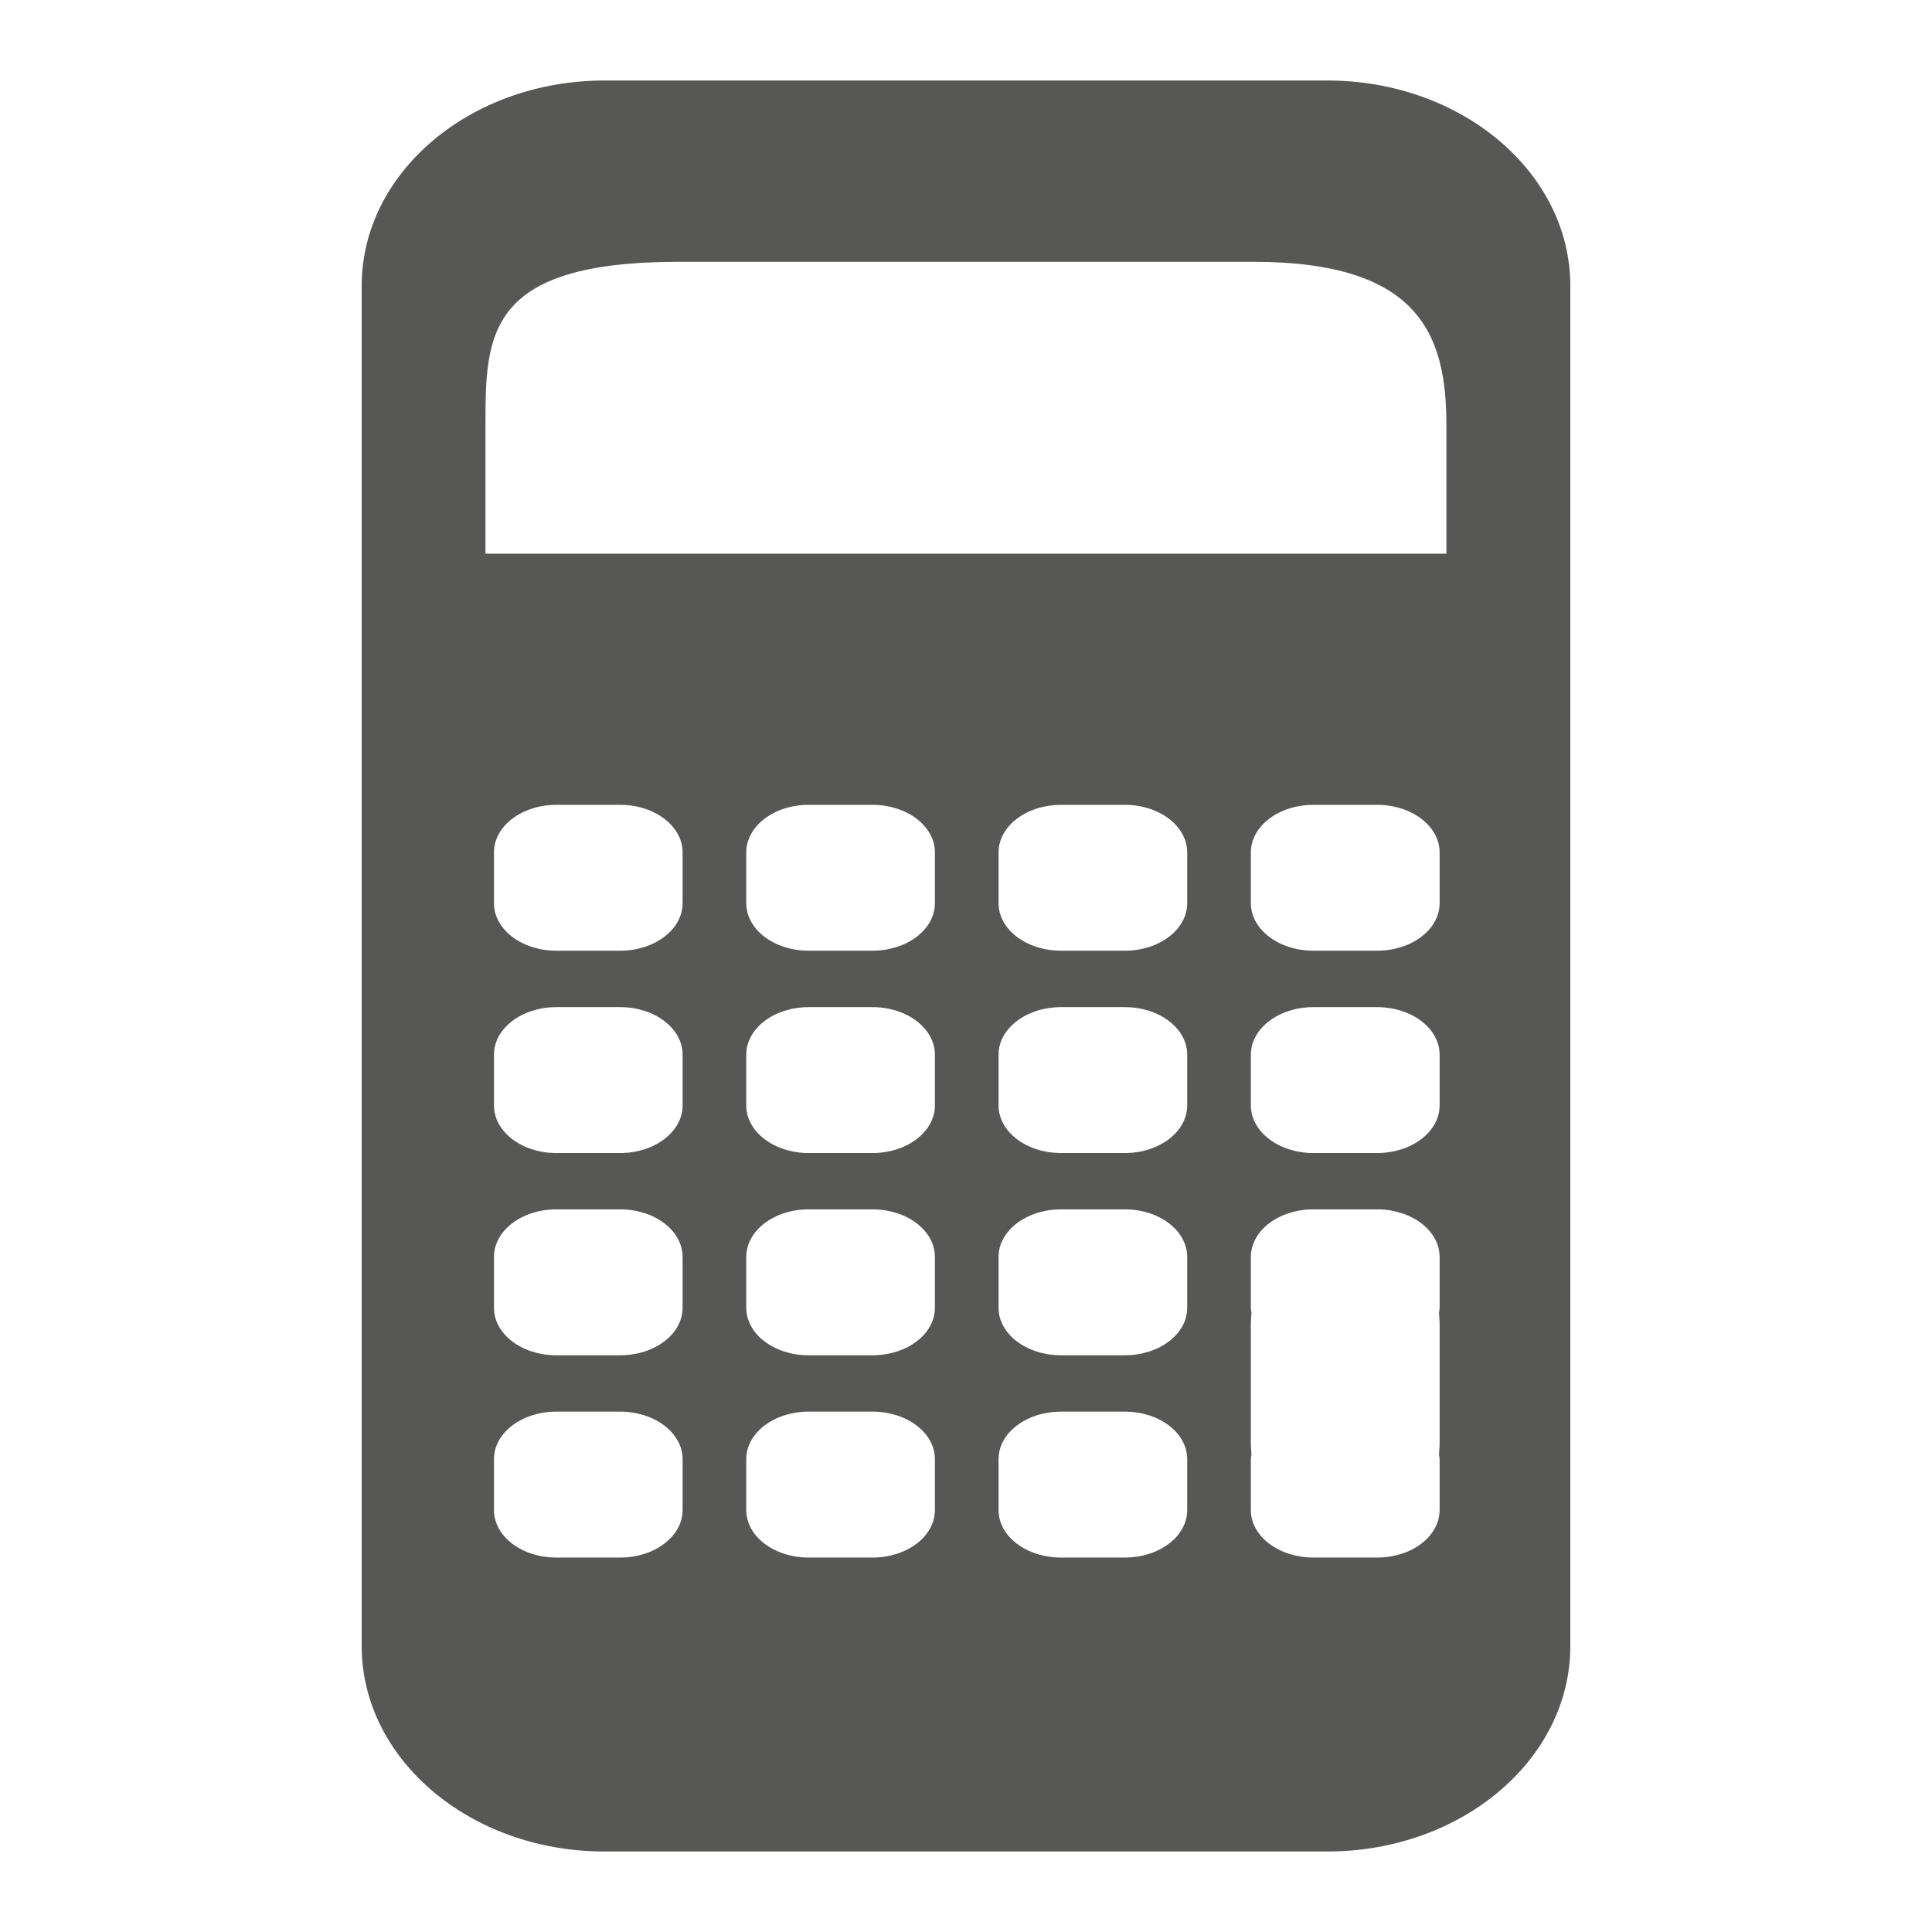
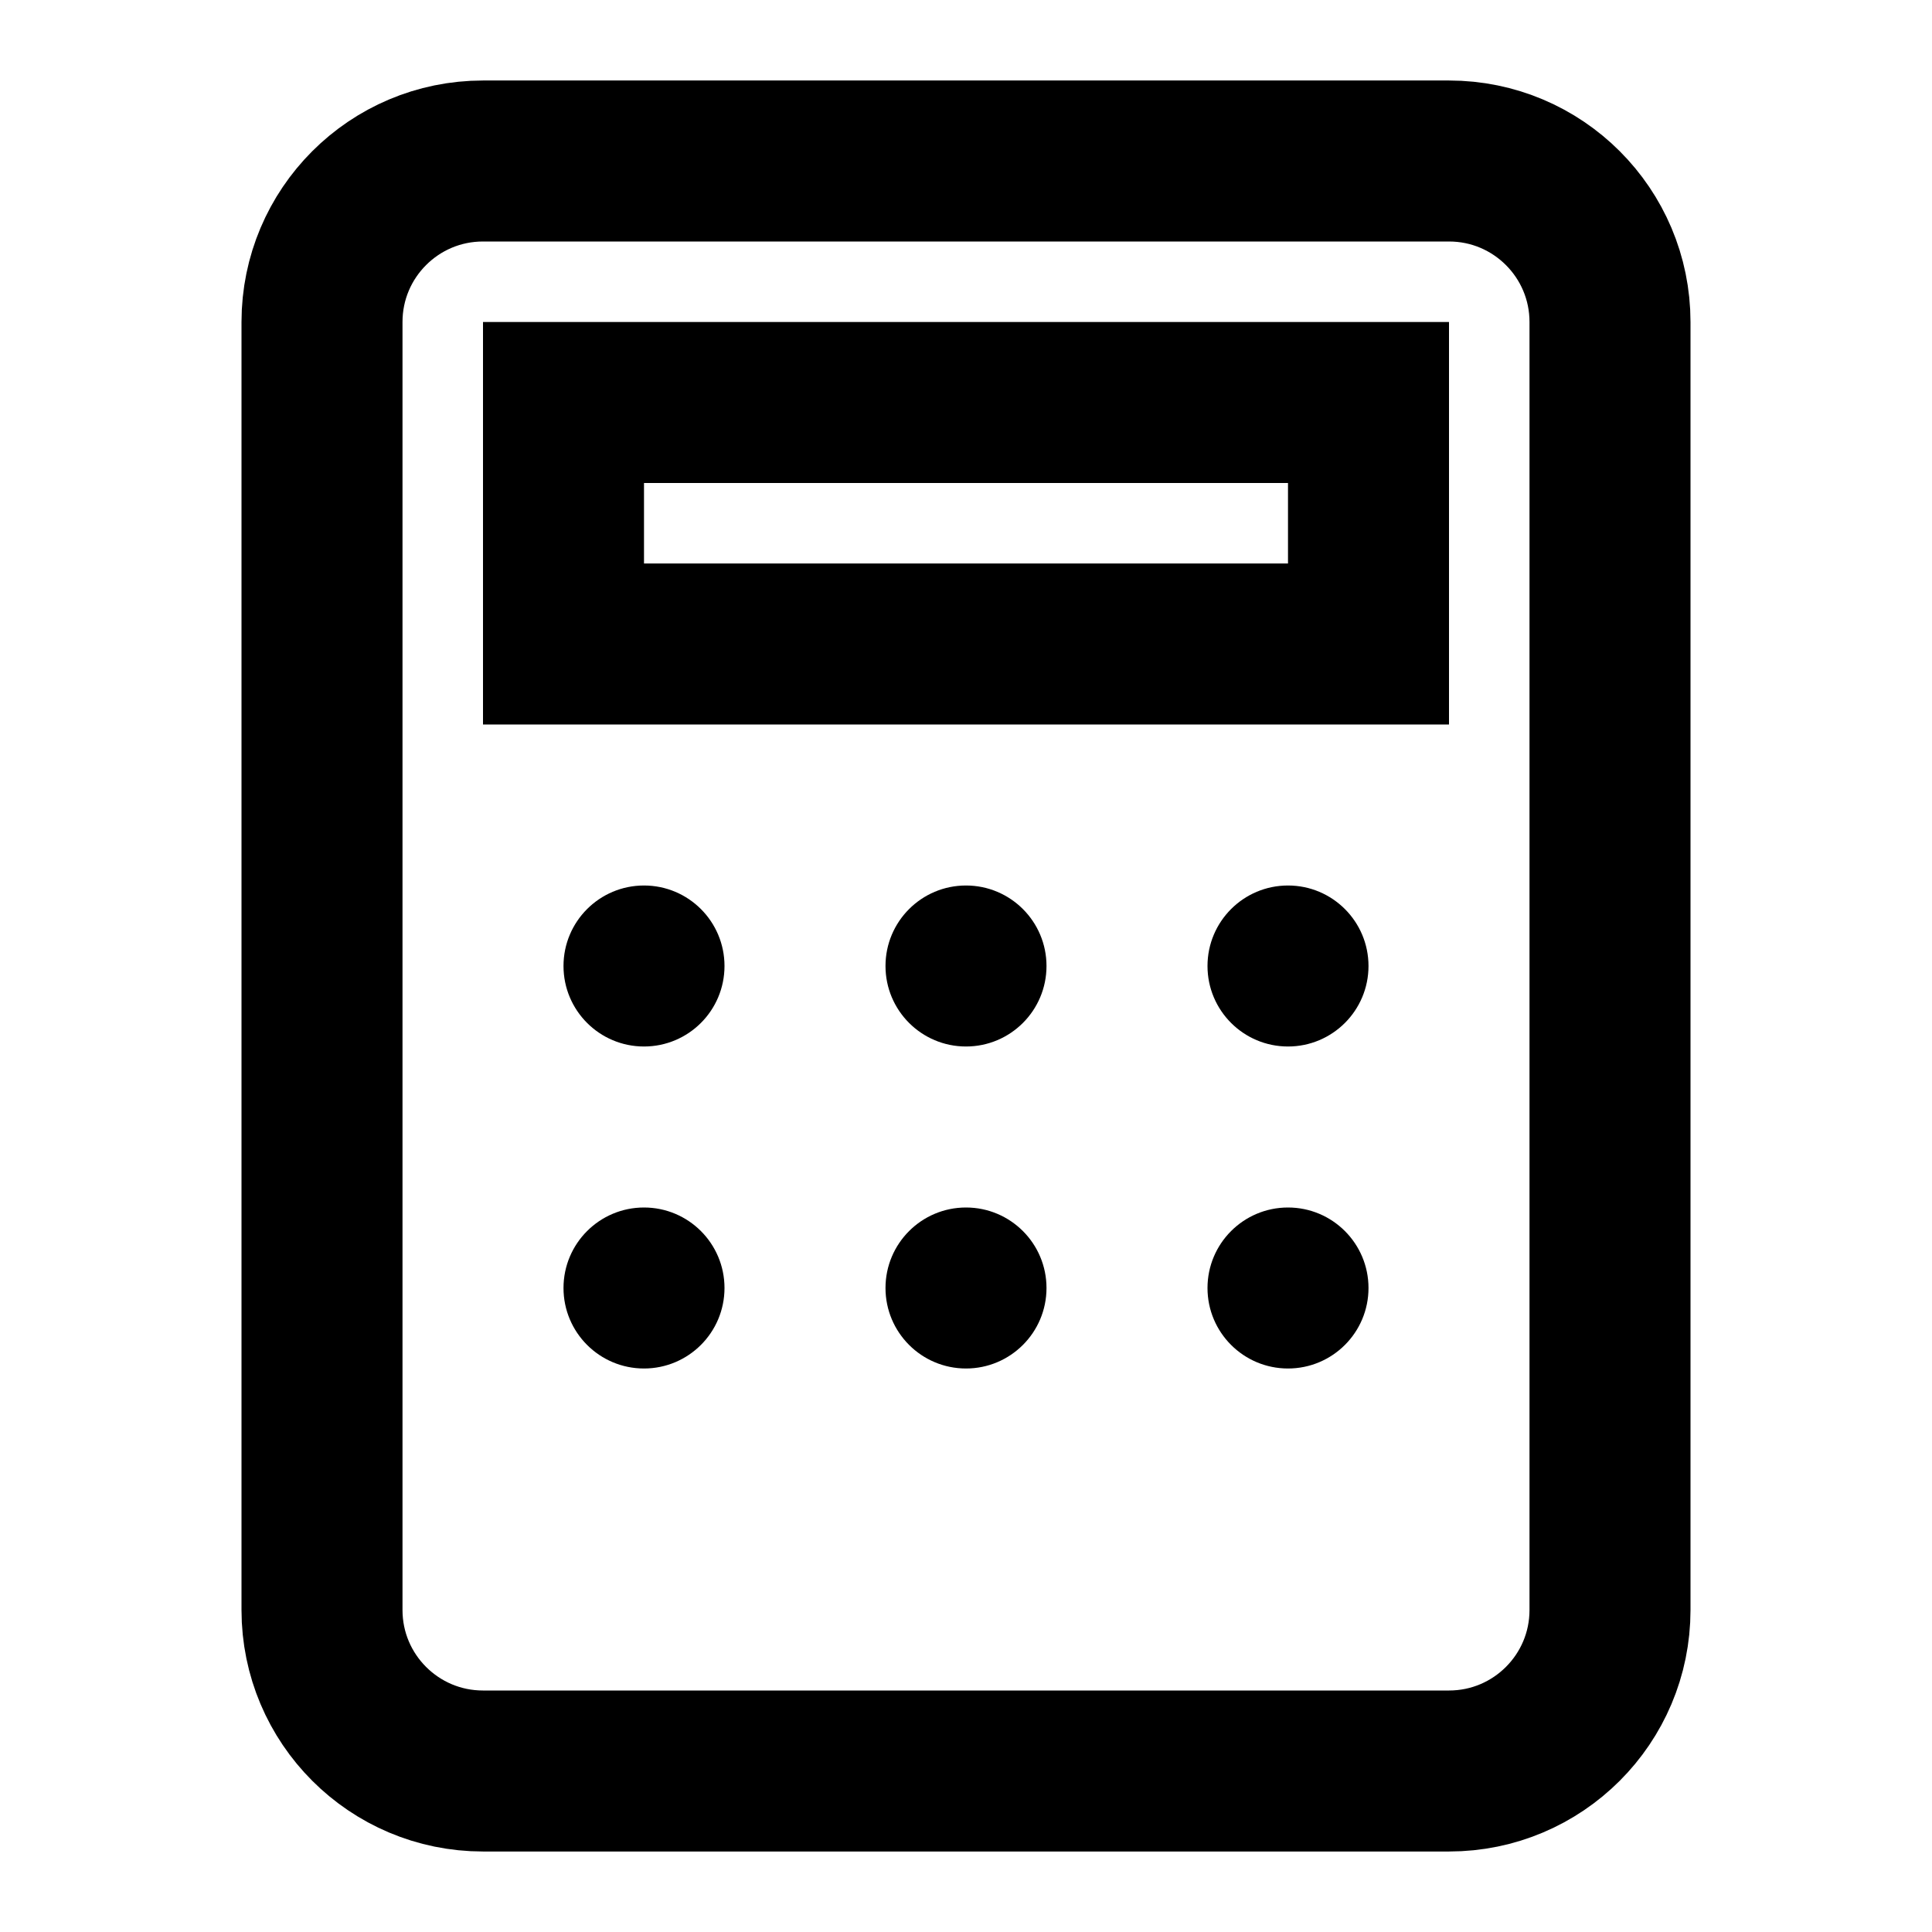
- <svg xmlns="http://www.w3.org/2000/svg" version="1.1" id="Layer_1" x="0px" y="0px" width="1200px" height="1200px" viewBox="0 0 1200 1200" enable-background="new 0 0 1200 1200" xml:space="preserve">
-   <path fill="#575756" d="M824.445,50H375.482c-83.284,0-150.833,57.12-150.833,127.526v844.871  c0,70.449,67.549,127.603,150.833,127.603h448.963c83.361,0,150.906-57.155,150.906-127.603V177.526  C975.351,107.12,907.806,50,824.445,50z M423.981,937.906c0,16.344-17.396,29.518-38.71,29.518h-39.758  c-21.387,0-38.706-13.174-38.706-29.518v-31.589c0-16.34,17.319-29.518,38.706-29.518h39.758c21.313,0,38.71,13.178,38.71,29.518  V937.906z M423.981,812.3c0,16.305-17.396,29.483-38.71,29.483h-39.758c-21.387,0-38.706-13.178-38.706-29.483v-31.589  c0-16.344,17.319-29.557,38.706-29.557h39.758c21.313,0,38.71,13.213,38.71,29.557V812.3z M423.981,686.617  c0,16.305-17.396,29.557-38.71,29.557h-39.758c-21.387,0-38.706-13.252-38.706-29.557v-31.55c0-16.305,17.319-29.518,38.706-29.518  h39.758c21.313,0,38.71,13.213,38.71,29.518V686.617z M423.981,560.976c0,16.34-17.396,29.518-38.71,29.518h-39.758  c-21.387,0-38.706-13.178-38.706-29.518v-31.515c0-16.344,17.319-29.557,38.706-29.557h39.758c21.313,0,38.71,13.213,38.71,29.557  V560.976z M580.686,937.906c0,16.344-17.318,29.518-38.783,29.518h-39.684c-21.384,0-38.707-13.174-38.707-29.518v-31.589  c0-16.34,17.323-29.518,38.707-29.518h39.684c21.465,0,38.783,13.178,38.783,29.518V937.906z M580.686,812.3  c0,16.305-17.318,29.483-38.783,29.483h-39.684c-21.384,0-38.707-13.178-38.707-29.483v-31.589  c0-16.344,17.323-29.557,38.707-29.557h39.684c21.465,0,38.783,13.213,38.783,29.557V812.3z M580.686,686.617  c0,16.305-17.318,29.557-38.783,29.557h-39.684c-21.384,0-38.707-13.252-38.707-29.557v-31.55c0-16.305,17.323-29.518,38.707-29.518  h39.684c21.465,0,38.783,13.213,38.783,29.518V686.617z M580.686,560.976c0,16.34-17.318,29.518-38.783,29.518h-39.684  c-21.384,0-38.707-13.178-38.707-29.518v-31.515c0-16.344,17.323-29.557,38.707-29.557h39.684c21.465,0,38.783,13.213,38.783,29.557  V560.976z M737.394,937.906c0,16.344-17.323,29.518-38.706,29.518h-39.612c-21.537,0-38.856-13.174-38.856-29.518v-31.589  c0-16.34,17.319-29.518,38.856-29.518h39.612c21.383,0,38.706,13.178,38.706,29.518V937.906z M737.394,812.3  c0,16.305-17.323,29.483-38.706,29.483h-39.612c-21.537,0-38.856-13.178-38.856-29.483v-31.589  c0-16.344,17.319-29.557,38.856-29.557h39.612c21.383,0,38.706,13.213,38.706,29.557V812.3z M737.394,686.617  c0,16.305-17.323,29.557-38.706,29.557h-39.612c-21.537,0-38.856-13.252-38.856-29.557v-31.55c0-16.305,17.319-29.518,38.856-29.518  h39.612c21.383,0,38.706,13.213,38.706,29.518V686.617z M737.394,560.976c0,16.34-17.323,29.518-38.706,29.518h-39.612  c-21.537,0-38.856-13.178-38.856-29.518v-31.515c0-16.344,17.319-29.557,38.856-29.557h39.612c21.383,0,38.706,13.213,38.706,29.557  V560.976z M894.177,812.3c0,1.018-0.301,1.92-0.378,2.938c0.077,2.298,0.378,4.519,0.378,6.928v74.435  c0,2.336-0.301,4.48-0.378,6.817c0.077,0.941,0.378,1.92,0.378,2.899v31.589c0,16.344-17.396,29.518-38.783,29.518h-39.685  c-21.387,0-38.782-13.174-38.782-29.518v-31.589c0-0.979,0.304-1.959,0.377-2.899c-0.073-2.336-0.377-4.48-0.377-6.817v-74.435  c0-2.41,0.304-4.631,0.377-6.928c-0.073-1.018-0.377-1.92-0.377-2.938v-31.589c0-16.344,17.396-29.557,38.782-29.557h39.685  c21.387,0,38.783,13.213,38.783,29.557V812.3z M894.177,686.617c0,16.305-17.396,29.557-38.783,29.557h-39.685  c-21.387,0-38.782-13.252-38.782-29.557v-31.55c0-16.305,17.396-29.518,38.782-29.518h39.685c21.387,0,38.783,13.213,38.783,29.518  V686.617z M894.177,560.976c0,16.34-17.396,29.518-38.783,29.518h-39.685c-21.387,0-38.782-13.178-38.782-29.518v-31.515  c0-16.344,17.396-29.557,38.782-29.557h39.685c21.387,0,38.783,13.213,38.783,29.557V560.976z M898.391,343.912H301.537v-79.821  c0-56.064,0.45-101.474,119.957-101.474H778.51c103.24,0,119.881,45.411,119.881,101.474V343.912z" />
+ <svg xmlns="http://www.w3.org/2000/svg" width="80" height="80" viewBox="0 0 24 24" fill="none">
+   <rect x="4" y="2" width="16" height="20" rx="2" stroke="currentColor" stroke-width="2" />
+   <rect x="7" y="5" width="10" height="3" stroke="currentColor" stroke-width="2" />
+   <circle cx="8" cy="12" r="1" fill="currentColor" />
+   <circle cx="12" cy="12" r="1" fill="currentColor" />
+   <circle cx="16" cy="12" r="1" fill="currentColor" />
+   <circle cx="8" cy="16" r="1" fill="currentColor" />
+   <circle cx="12" cy="16" r="1" fill="currentColor" />
+   <circle cx="16" cy="16" r="1" fill="currentColor" />
</svg>
